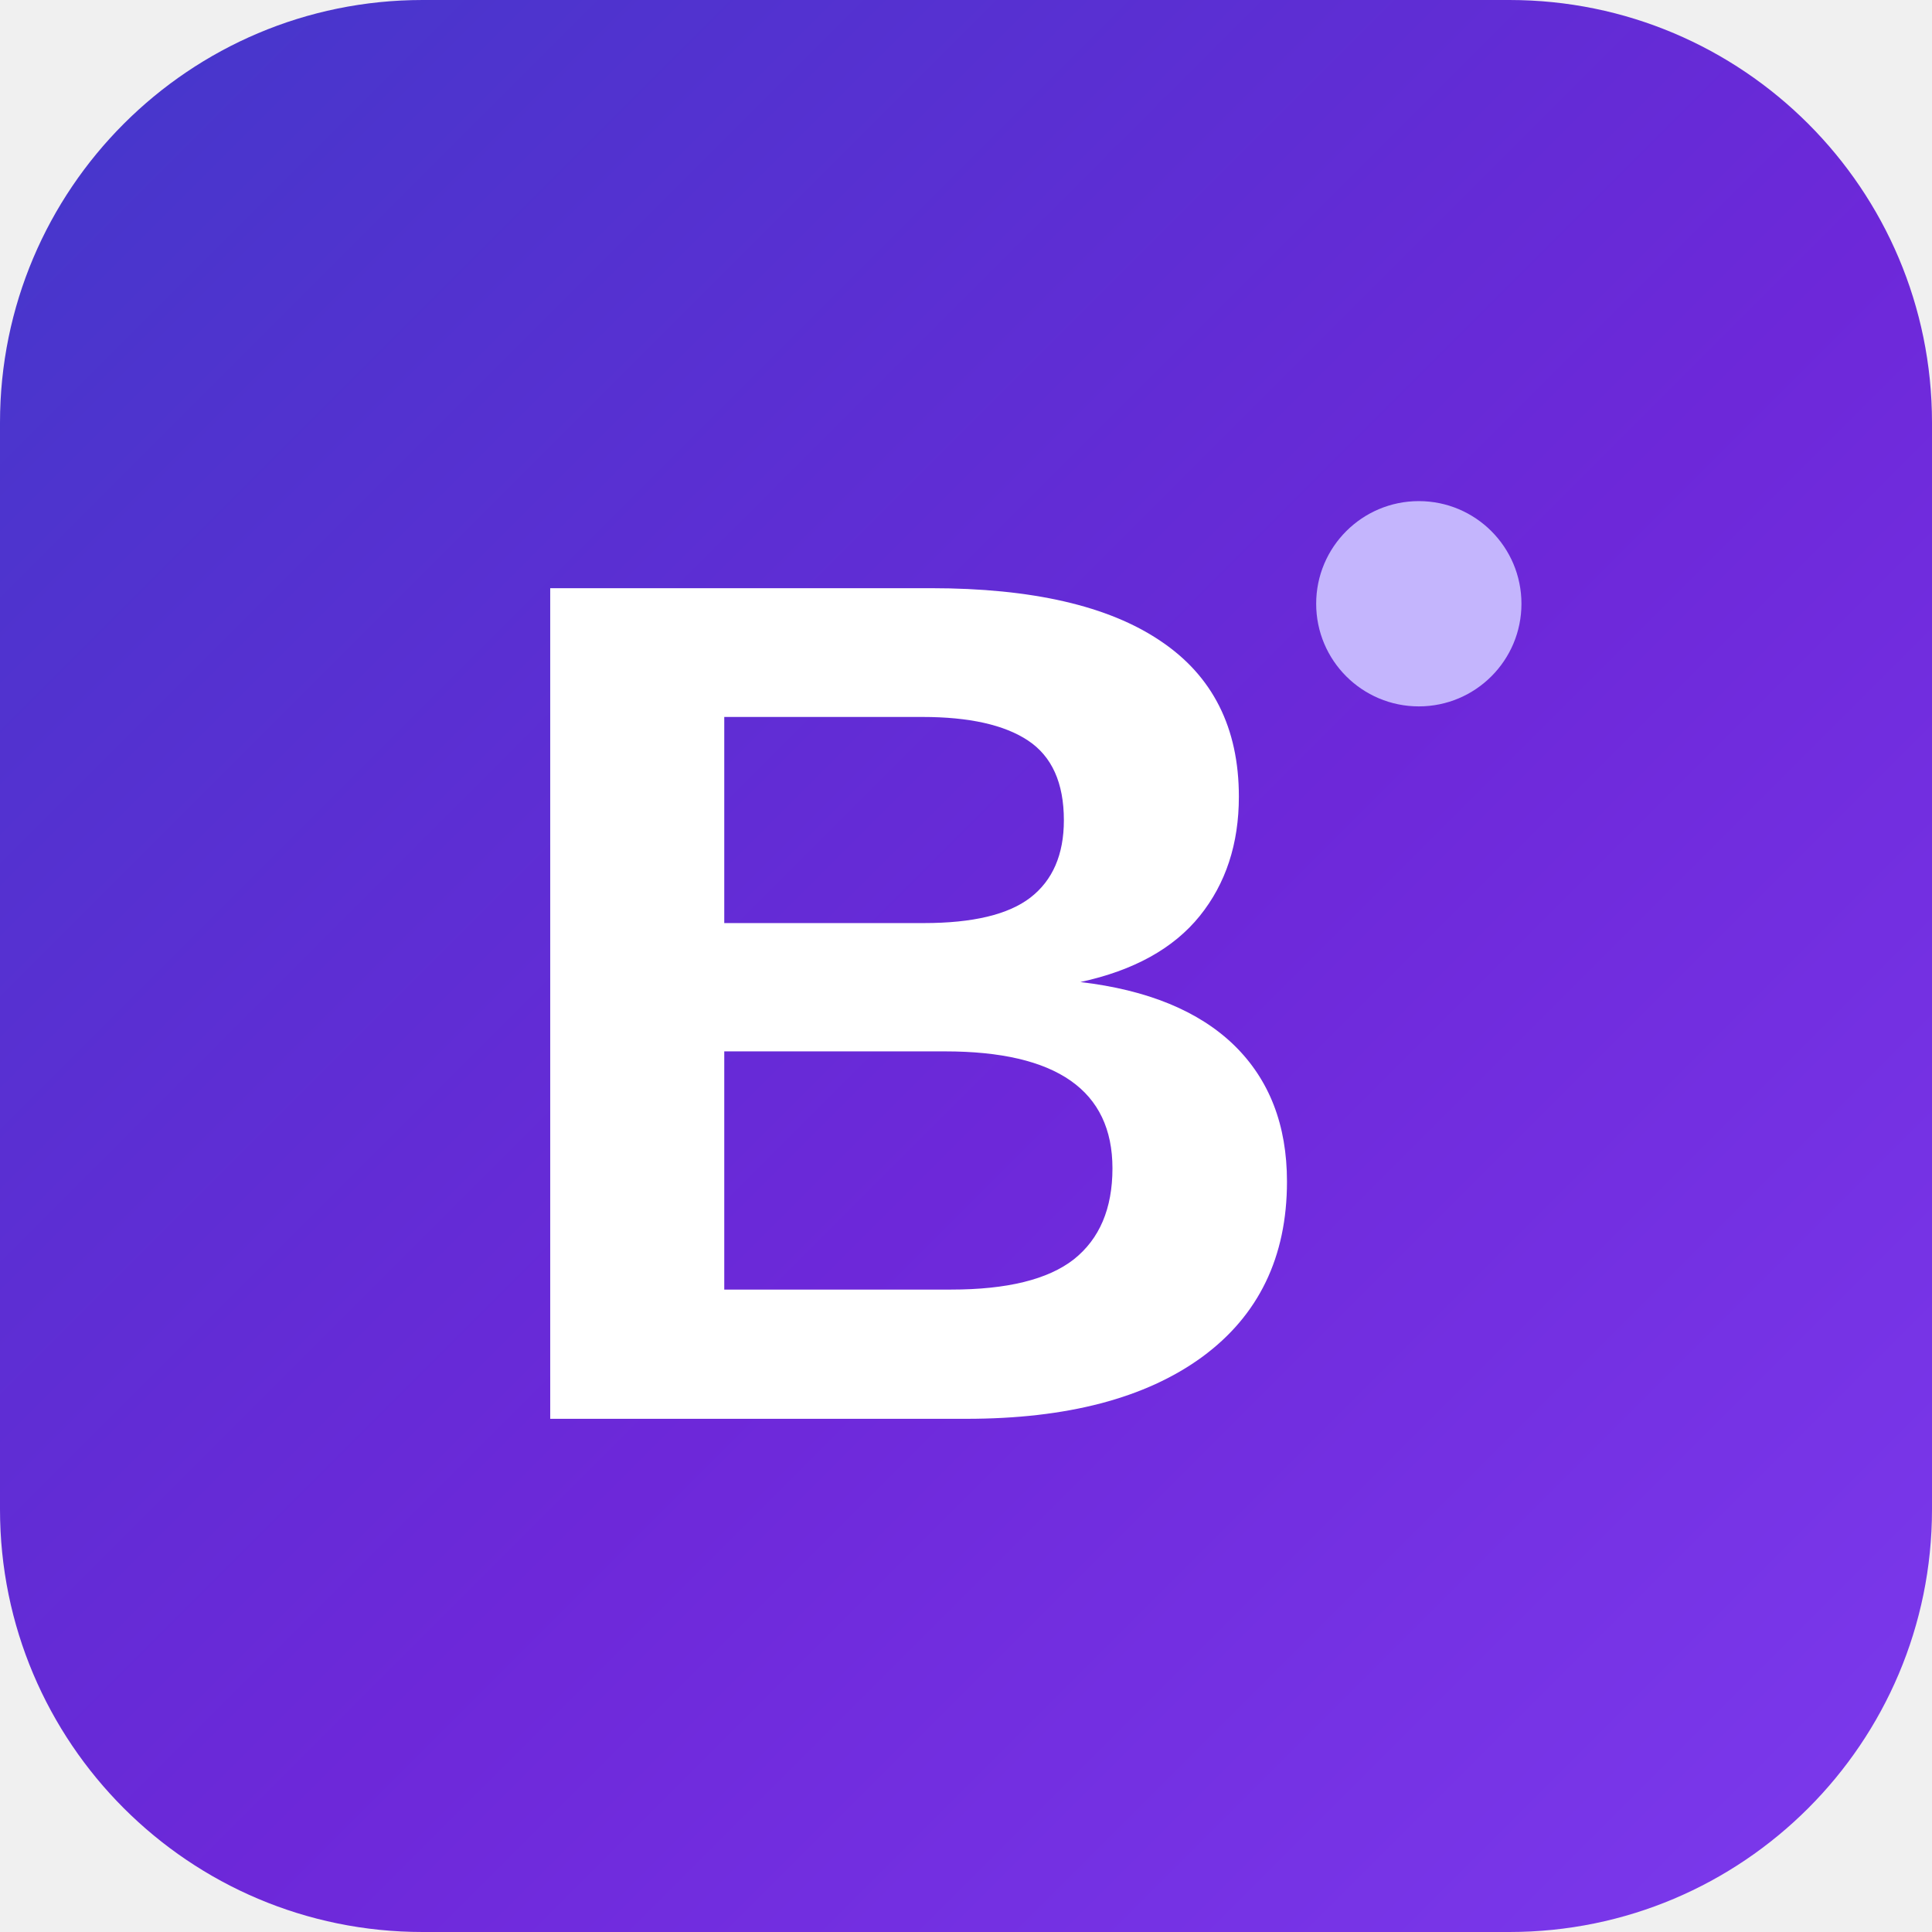
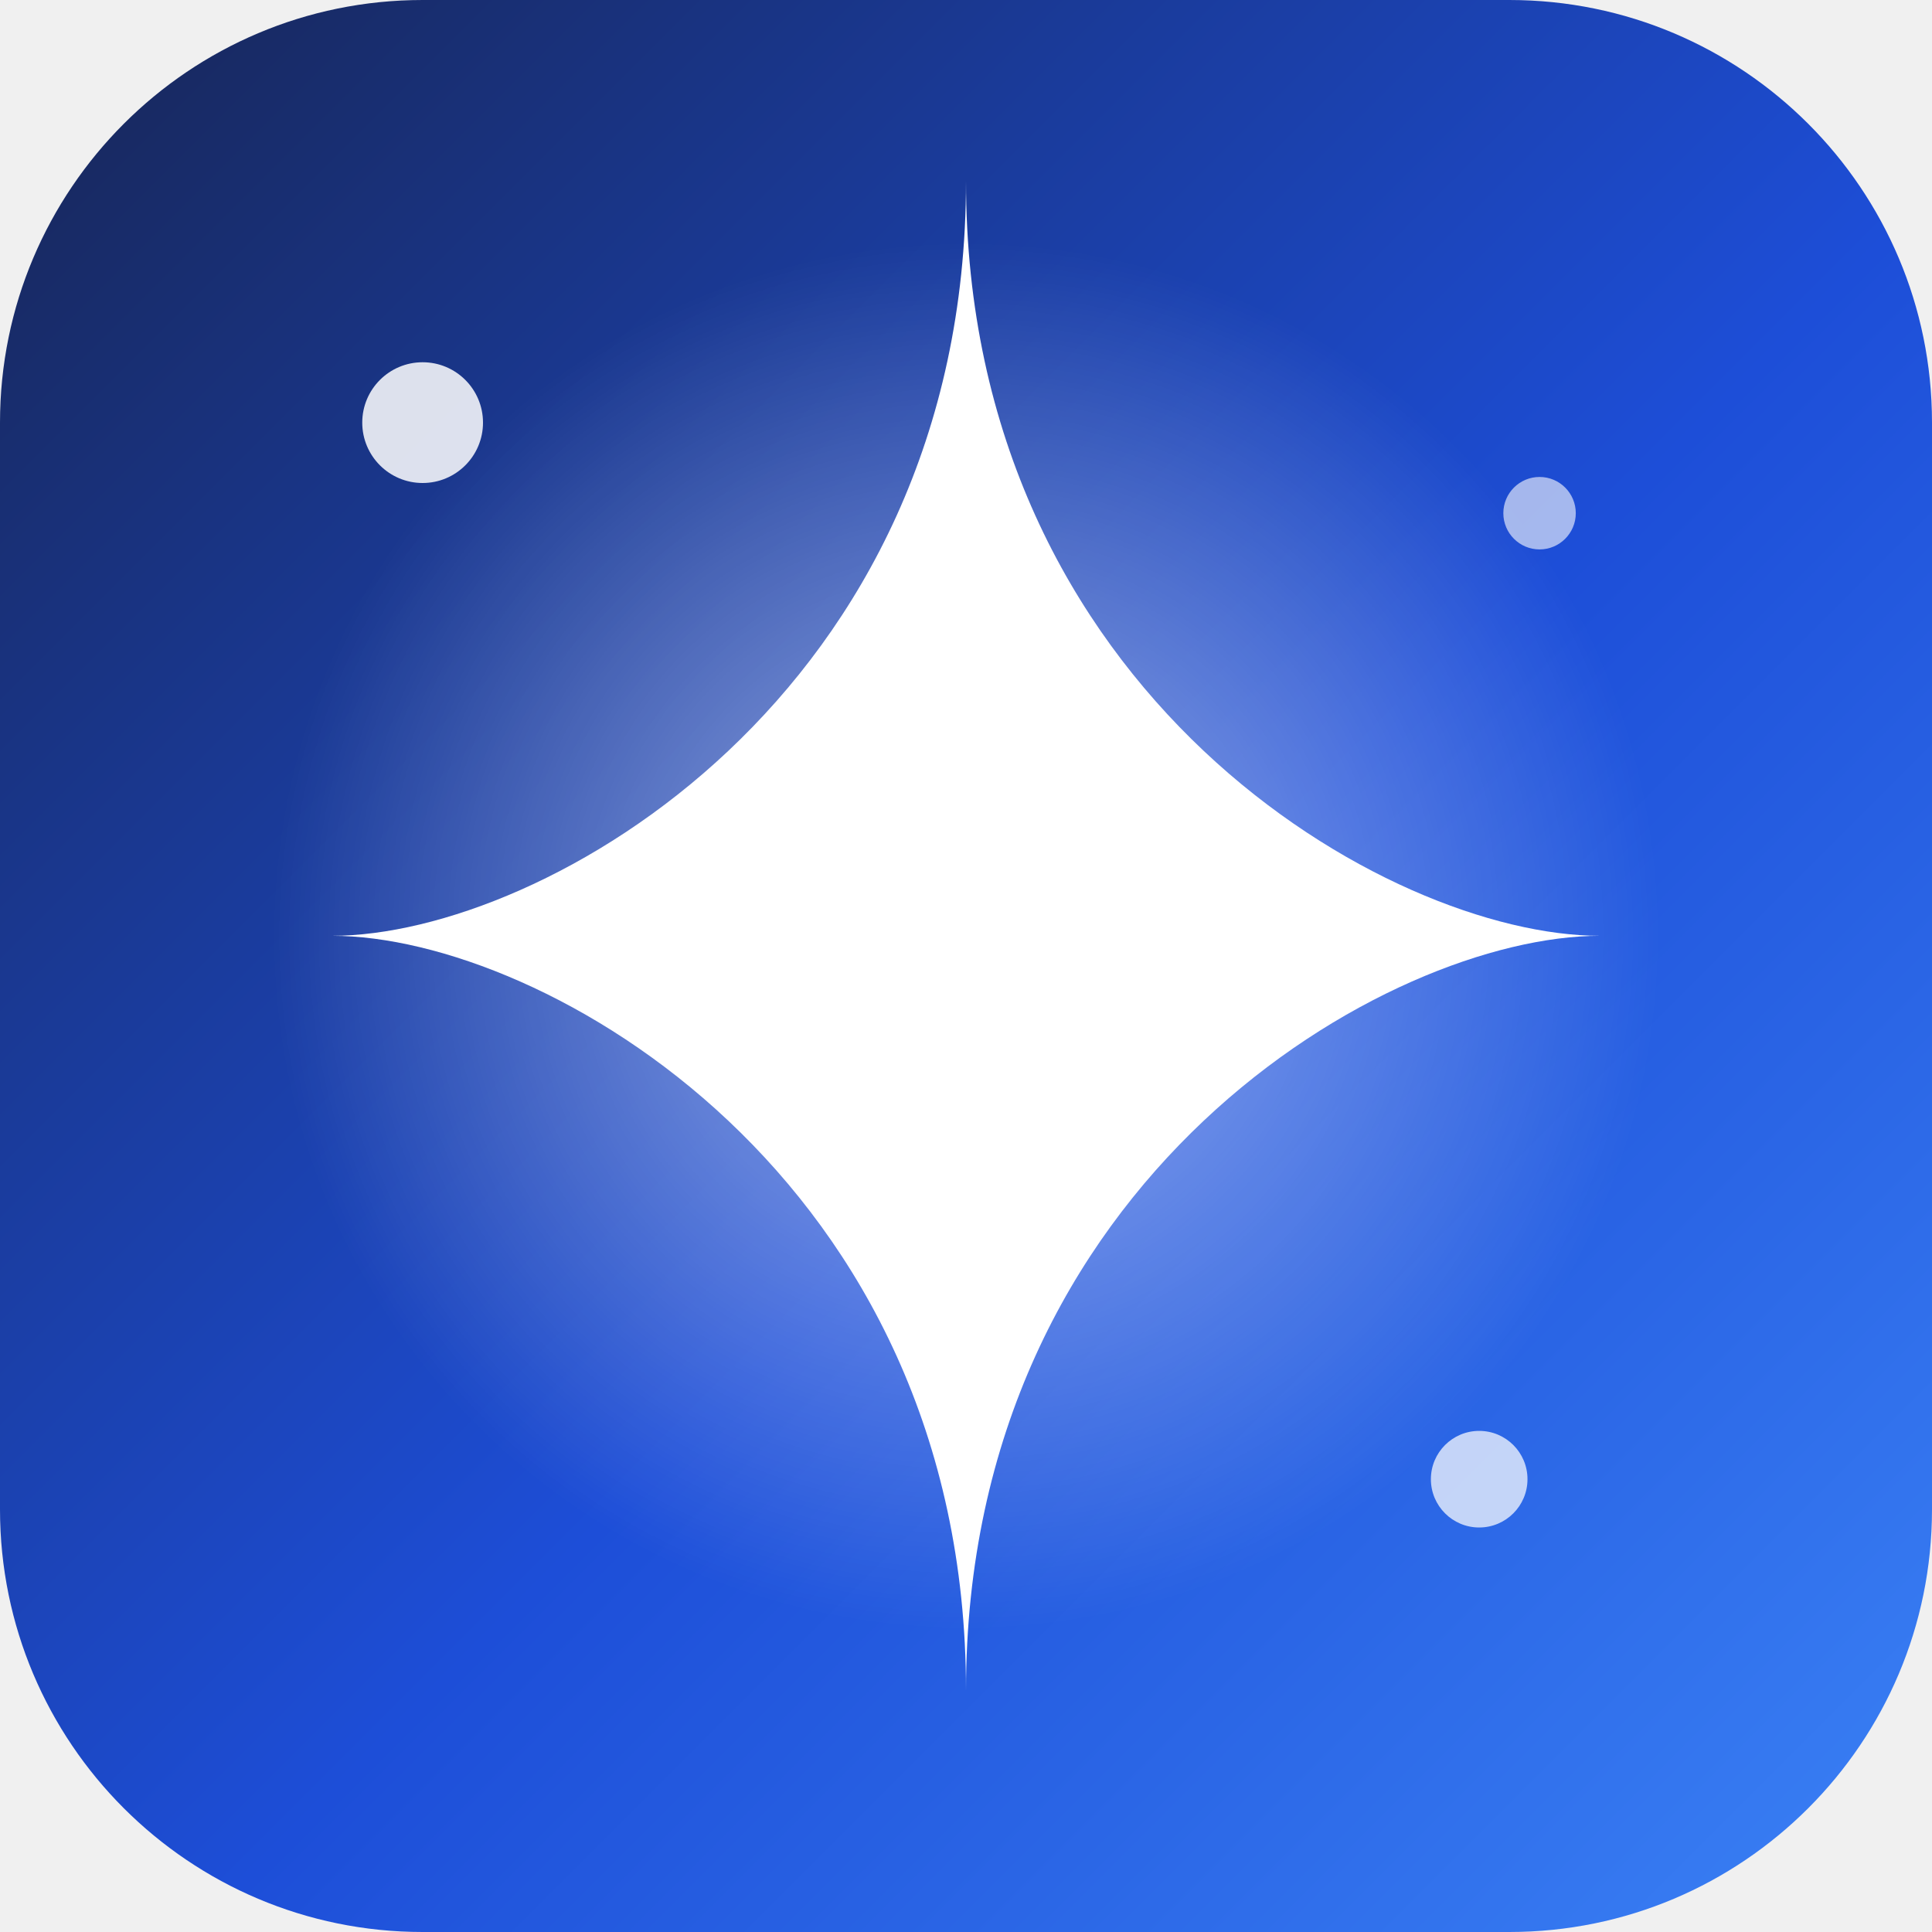
<svg xmlns="http://www.w3.org/2000/svg" viewBox="0 0 64 64" width="64" height="64">
  <defs>
-     <linearGradient id="bp" x1="0" y1="0" x2="64" y2="64" gradientUnits="userSpaceOnUse">
-       <stop offset="0" stop-color="#4338ca" />
-       <stop offset="0.55" stop-color="#6d28d9" />
-       <stop offset="1" stop-color="#7c3aed" />
+     <linearGradient id="pbg" x1="0" y1="0" x2="64" y2="64" gradientUnits="userSpaceOnUse">
+       <stop offset="0" stop-color="#172554" />
+       <stop offset="0.55" stop-color="#1d4ed8" />
+       <stop offset="1" stop-color="#3b82f6" />
    </linearGradient>
+     <radialGradient id="pglow" cx="32" cy="31" r="23" gradientUnits="userSpaceOnUse">
+       <stop offset="0" stop-color="#ffffff" stop-opacity="0.55" />
+       <stop offset="1" stop-color="#ffffff" stop-opacity="0" />
+     </radialGradient>
  </defs>
-   <rect width="64" height="64" rx="14" fill="url(#bp)" />
-   <text x="30" y="47" text-anchor="middle" fill="#fff" font-family="Arial, Helvetica, sans-serif" font-size="40" font-weight="900">B</text>
-   <circle cx="47" cy="20" r="3.4" fill="#c4b5fd" />
+   <rect width="64" height="64" rx="14" fill="url(#pbg)" />
+   <circle cx="32" cy="31" r="23" fill="url(#pglow)" />
+   <path d="M32 6 C32 23 46 31 53 31 C46 31 32 39 32 56 C32 39 18 31 11 31 C18 31 32 23 32 6 Z" fill="#ffffff" />
+   <circle cx="14" cy="14" r="2" fill="#ffffff" opacity="0.85" />
+   <circle cx="51" cy="17" r="1.2" fill="#ffffff" opacity="0.6" />
+   <circle cx="49" cy="49" r="1.6" fill="#ffffff" opacity="0.72" />
</svg>
